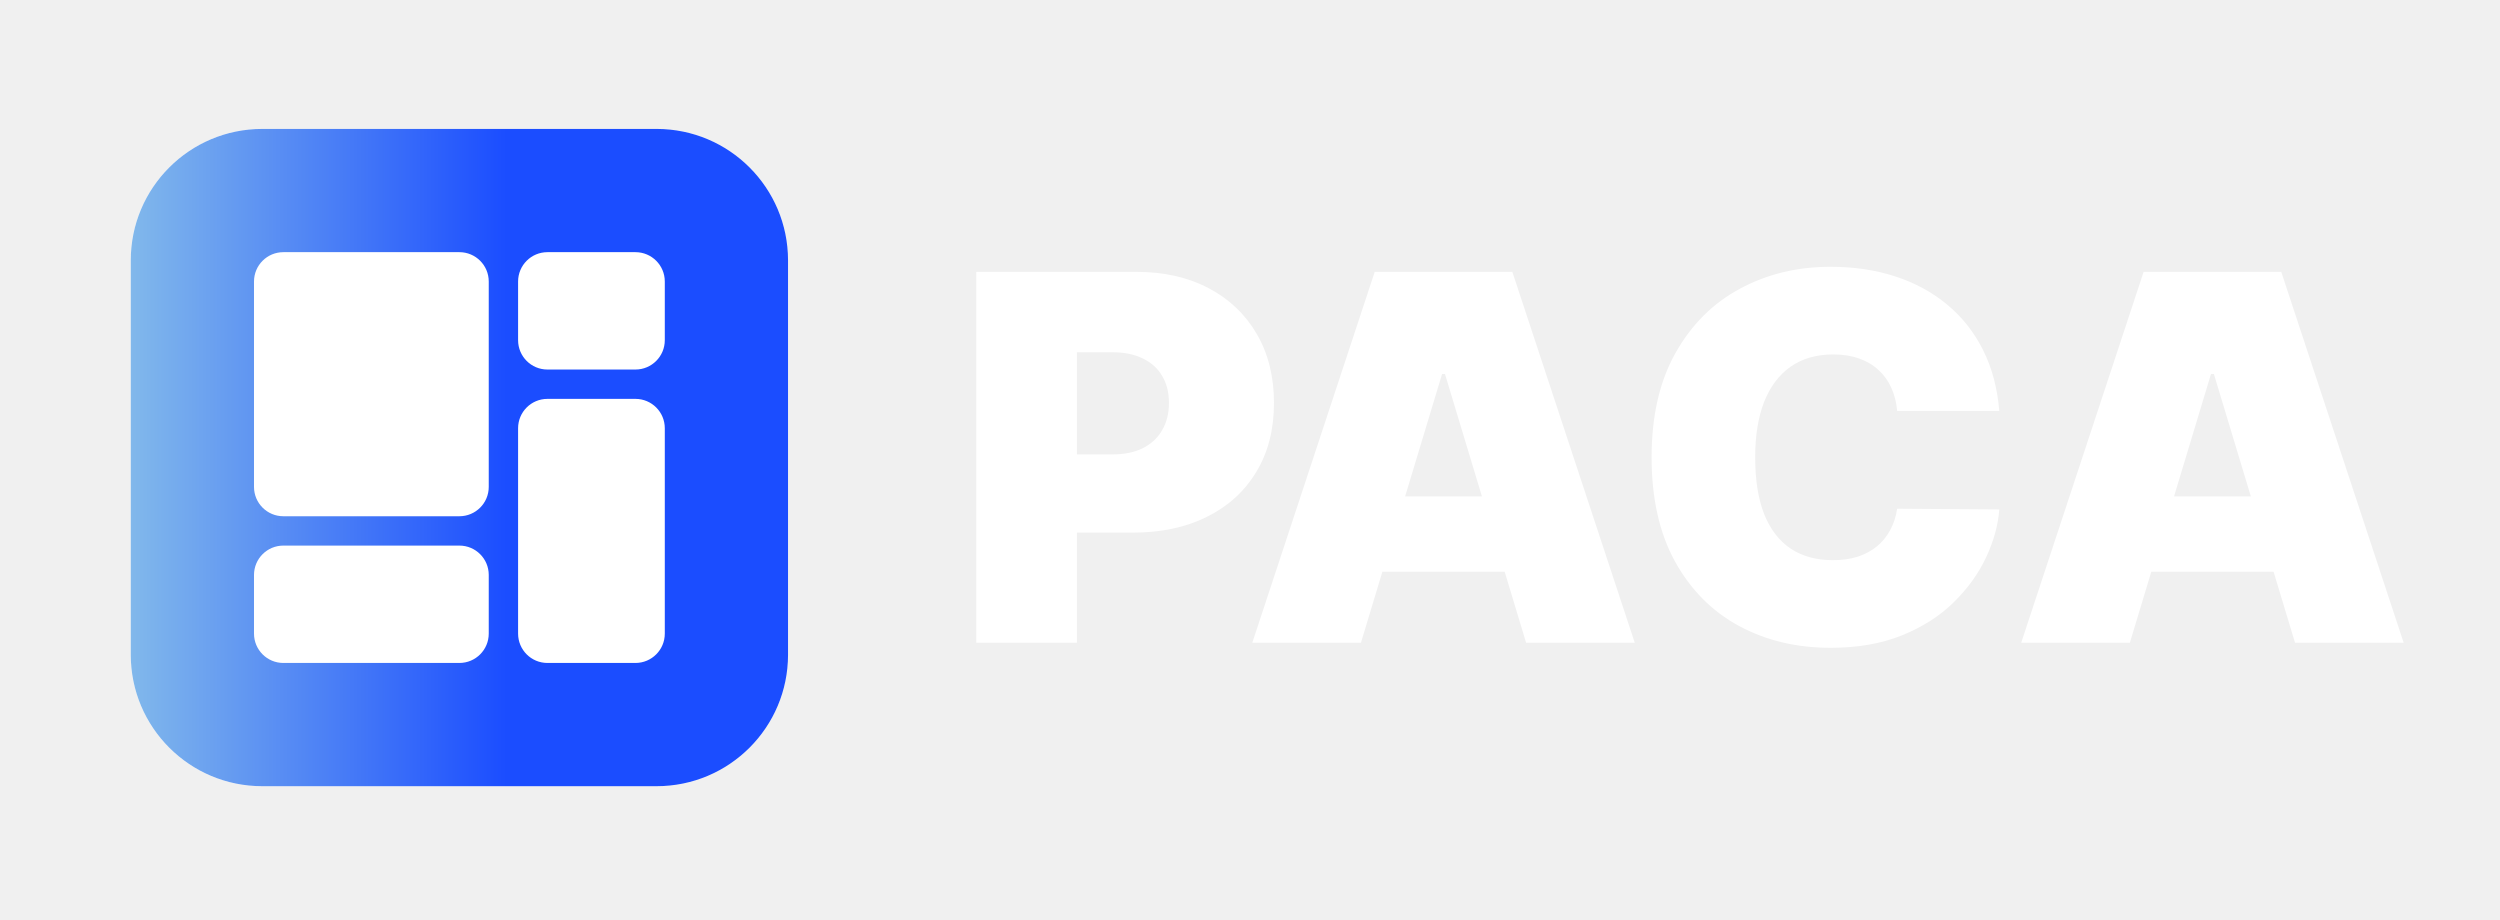
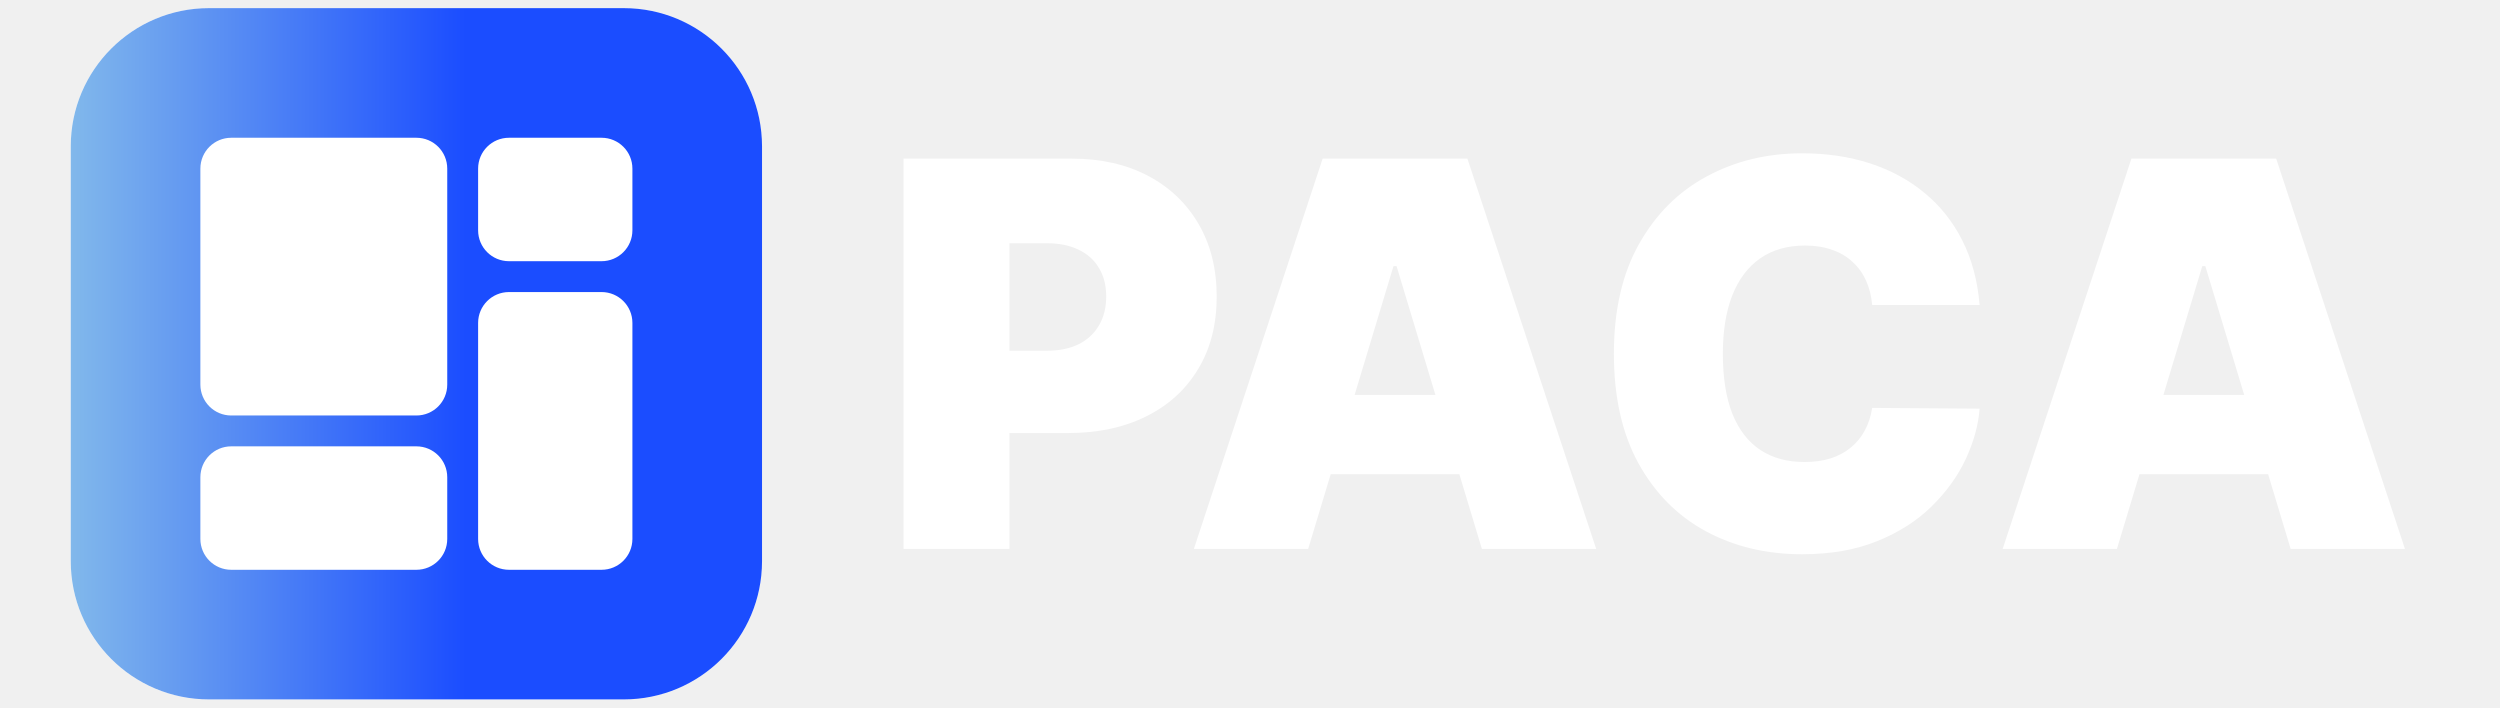
- <svg xmlns="http://www.w3.org/2000/svg" width="446" height="164" viewBox="0 0 446 164" fill="none">
-   <rect x="23.328" y="23" width="117.258" height="117.258" rx="23.451" fill="white" />
-   <rect x="23.328" y="23" width="117.258" height="117.258" rx="23.451" fill="url(#paint0_linear_236_1414)" />
-   <path d="M45.314 102.568C45.314 99.677 47.658 97.333 50.549 97.333H81.957C84.848 97.333 87.192 99.677 87.192 102.568V113.037C87.192 115.928 84.848 118.272 81.957 118.272H50.549C47.658 118.272 45.314 115.928 45.314 113.037V102.568Z" fill="white" />
-   <path d="M92.427 76.394C92.427 73.503 94.77 71.159 97.661 71.159H113.365C116.256 71.159 118.6 73.503 118.6 76.394V113.037C118.6 115.928 116.256 118.272 113.365 118.272H97.661C94.77 118.272 92.427 115.928 92.427 113.037V76.394Z" fill="white" />
-   <path d="M92.427 50.221C92.427 47.33 94.77 44.986 97.661 44.986H113.365C116.256 44.986 118.6 47.33 118.6 50.221V60.69C118.6 63.581 116.256 65.925 113.365 65.925H97.661C94.77 65.925 92.427 63.581 92.427 60.69V50.221Z" fill="white" />
-   <path d="M45.314 50.221C45.314 47.33 47.658 44.986 50.549 44.986H81.957C84.848 44.986 87.192 47.33 87.192 50.221V86.864C87.192 89.755 84.848 92.098 81.957 92.098H50.549C47.658 92.098 45.314 89.755 45.314 86.864V50.221Z" fill="white" />
-   <path d="M174.166 114.664V48.5H202.725C207.635 48.5 211.932 49.469 215.615 51.408C219.298 53.346 222.163 56.071 224.209 59.581C226.255 63.092 227.278 67.195 227.278 71.89C227.278 76.628 226.223 80.731 224.112 84.199C222.023 87.666 219.083 90.337 215.292 92.211C211.523 94.085 207.119 95.022 202.079 95.022H185.021V81.065H198.46C200.571 81.065 202.369 80.699 203.856 79.967C205.363 79.213 206.515 78.147 207.312 76.768C208.131 75.39 208.54 73.764 208.54 71.89C208.54 69.995 208.131 68.379 207.312 67.044C206.515 65.687 205.363 64.653 203.856 63.943C202.369 63.21 200.571 62.844 198.46 62.844H192.128V114.664H174.166Z" fill="white" />
-   <path d="M242.793 114.664H223.409L245.249 48.5H269.802L291.641 114.664H272.257L257.784 66.721H257.267L242.793 114.664ZM239.175 88.56H275.617V102H239.175V88.56Z" fill="white" />
-   <path d="M356.674 73.312H338.453C338.324 71.804 337.98 70.436 337.42 69.209C336.881 67.981 336.127 66.926 335.158 66.043C334.21 65.138 333.058 64.449 331.701 63.975C330.344 63.48 328.804 63.232 327.081 63.232C324.066 63.232 321.514 63.964 319.425 65.429C317.357 66.893 315.785 68.993 314.708 71.728C313.653 74.464 313.125 77.748 313.125 81.582C313.125 85.631 313.663 89.023 314.74 91.759C315.839 94.472 317.422 96.519 319.489 97.897C321.557 99.254 324.045 99.932 326.952 99.932C328.611 99.932 330.097 99.728 331.411 99.319C332.724 98.888 333.866 98.274 334.835 97.477C335.804 96.68 336.59 95.722 337.193 94.602C337.818 93.46 338.238 92.179 338.453 90.757L356.674 90.886C356.459 93.686 355.673 96.54 354.316 99.448C352.959 102.334 351.032 105.004 348.533 107.46C346.056 109.894 342.987 111.853 339.326 113.34C335.664 114.826 331.411 115.569 326.565 115.569C320.491 115.569 315.042 114.266 310.217 111.66C305.414 109.054 301.613 105.22 298.813 100.158C296.035 95.097 294.646 88.905 294.646 81.582C294.646 74.216 296.067 68.013 298.91 62.973C301.753 57.912 305.587 54.089 310.411 51.505C315.236 48.898 320.62 47.595 326.565 47.595C330.743 47.595 334.587 48.166 338.098 49.308C341.609 50.449 344.689 52.118 347.338 54.315C349.987 56.49 352.119 59.172 353.735 62.36C355.35 65.547 356.33 69.198 356.674 73.312Z" fill="white" />
-   <path d="M379.968 114.664H360.584L382.423 48.5H406.976L428.815 114.664H409.431L394.958 66.721H394.441L379.968 114.664ZM376.349 88.56H412.791V102H376.349V88.56Z" fill="white" />
+ <svg xmlns="http://www.w3.org/2000/svg" width="106" height="30" viewBox="0 0 106 30" fill="none">
+   <rect x="3" y="0.345" width="29.31" height="29.31" rx="5.86" fill="white" />
+   <rect x="3" y="0.345" width="29.31" height="29.31" rx="5.86" fill="url(#paint0_linear_764_601)" />
+   <path d="M8.496 20.234C8.496 19.511 9.082 18.925 9.804 18.925H17.655C18.378 18.925 18.963 19.511 18.963 20.234V22.851C18.963 23.574 18.378 24.159 17.655 24.159H9.804C9.082 24.159 8.496 23.574 8.496 22.851V20.234Z" fill="white" />
+   <path d="M20.272 13.691C20.272 12.969 20.858 12.383 21.581 12.383H25.506C26.229 12.383 26.814 12.969 26.814 13.691V22.851C26.814 23.574 26.229 24.159 25.506 24.159H21.581C20.858 24.159 20.272 23.574 20.272 22.851V13.691Z" fill="white" />
+   <path d="M20.272 7.149C20.272 6.426 20.858 5.841 21.581 5.841H25.506C26.229 5.841 26.814 6.426 26.814 7.149V9.766C26.814 10.489 26.229 11.075 25.506 11.075H21.581C20.858 11.075 20.272 10.489 20.272 9.766V7.149Z" fill="white" />
+   <path d="M8.496 7.149C8.496 6.426 9.082 5.841 9.804 5.841H17.655C18.378 5.841 18.963 6.426 18.963 7.149V16.308C18.963 17.031 18.378 17.617 17.655 17.617H9.804C9.082 17.617 8.496 17.031 8.496 16.308V7.149Z" fill="white" />
+   <path d="M38.31 23.274V6.726H45.45C46.677 6.726 47.751 6.969 48.672 7.453C49.593 7.938 50.309 8.62 50.82 9.498C51.332 10.376 51.588 11.402 51.588 12.576C51.588 13.761 51.324 14.787 50.796 15.655C50.274 16.522 49.539 17.19 48.591 17.658C47.649 18.127 46.548 18.361 45.288 18.361H41.024V14.871H44.383C44.911 14.871 45.361 14.779 45.732 14.596C46.109 14.408 46.397 14.141 46.596 13.796C46.801 13.451 46.903 13.045 46.903 12.576C46.903 12.102 46.801 11.698 46.596 11.364C46.397 11.025 46.109 10.766 45.732 10.588C45.361 10.405 44.911 10.314 44.383 10.314H42.8V23.274H38.31Z" fill="white" />
+   <path d="M55.466 23.274H50.62L56.08 6.726H62.218L67.678 23.274H62.832L59.214 11.283H59.084L55.466 23.274ZM54.562 16.745H63.672V20.107H54.562V16.745Z" fill="white" />
+   <path d="M83.936 12.932H79.38C79.348 12.555 79.262 12.213 79.122 11.905C78.987 11.598 78.799 11.334 78.557 11.114C78.32 10.887 78.032 10.715 77.692 10.597C77.353 10.473 76.968 10.411 76.537 10.411C75.784 10.411 75.146 10.594 74.623 10.96C74.106 11.326 73.713 11.852 73.444 12.536C73.18 13.22 73.049 14.041 73.049 15C73.049 16.013 73.183 16.861 73.452 17.545C73.727 18.224 74.123 18.736 74.639 19.08C75.156 19.42 75.778 19.589 76.505 19.589C76.92 19.589 77.291 19.538 77.62 19.436C77.948 19.328 78.234 19.175 78.476 18.975C78.718 18.776 78.915 18.536 79.065 18.256C79.222 17.971 79.326 17.65 79.38 17.295L83.936 17.327C83.882 18.027 83.685 18.741 83.346 19.468C83.007 20.19 82.525 20.858 81.9 21.472C81.281 22.081 80.514 22.571 79.598 22.942C78.683 23.314 77.62 23.5 76.408 23.5C74.89 23.5 73.528 23.174 72.322 22.522C71.121 21.871 70.171 20.912 69.471 19.646C68.776 18.38 68.429 16.831 68.429 15C68.429 13.158 68.784 11.607 69.495 10.346C70.206 9.08 71.164 8.124 72.37 7.478C73.576 6.826 74.922 6.5 76.408 6.5C77.453 6.5 78.414 6.643 79.291 6.928C80.169 7.214 80.939 7.631 81.601 8.181C82.264 8.725 82.797 9.395 83.201 10.193C83.604 10.99 83.849 11.903 83.936 12.932Z" fill="white" />
+   <path d="M89.758 23.274H84.913L90.372 6.726H96.51L101.97 23.274H97.124L93.506 11.283H93.377L89.758 23.274ZM88.854 16.745H97.964V20.107H88.854V16.745Z" fill="white" />
  <defs>
-     <linearGradient id="paint0_linear_236_1414" x1="23.328" y1="60.69" x2="90.332" y2="60.69" gradientUnits="userSpaceOnUse">
+     <linearGradient id="paint0_linear_764_601" x1="3" y1="9.766" x2="19.749" y2="9.766" gradientUnits="userSpaceOnUse">
      <stop stop-color="#81B8EB" />
      <stop offset="1" stop-color="#1B4DFF" />
    </linearGradient>
  </defs>
</svg>
